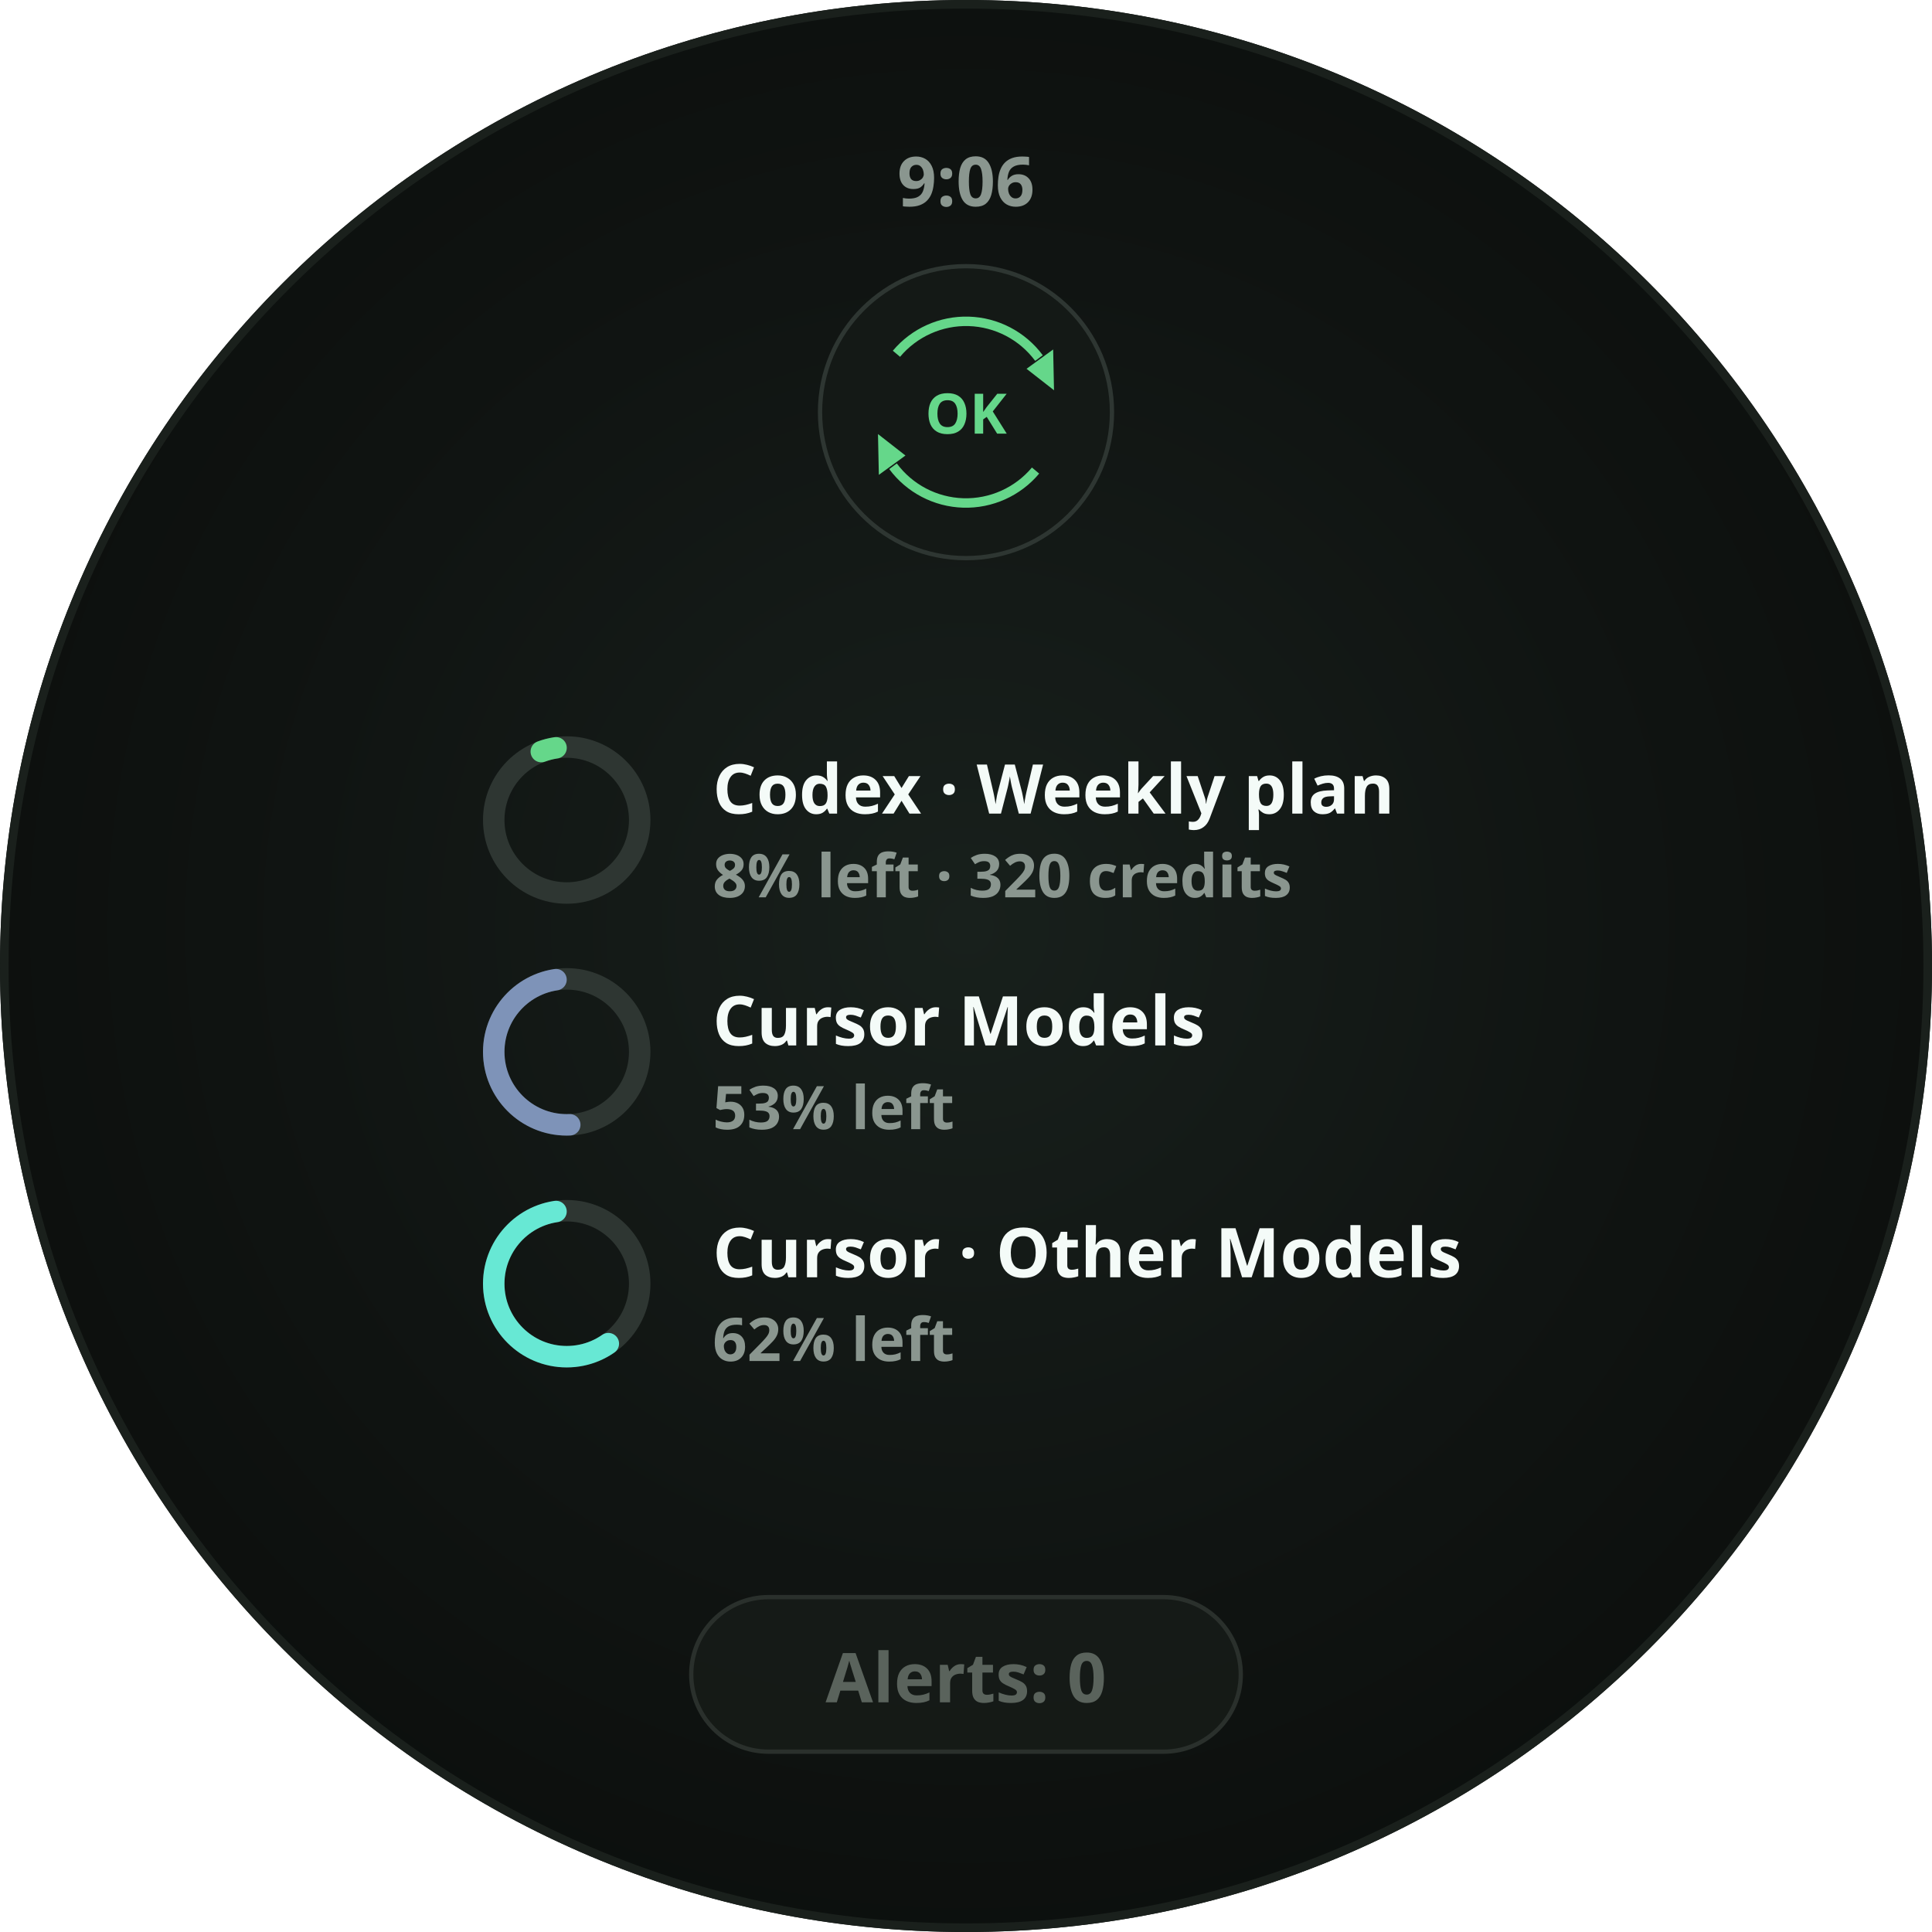
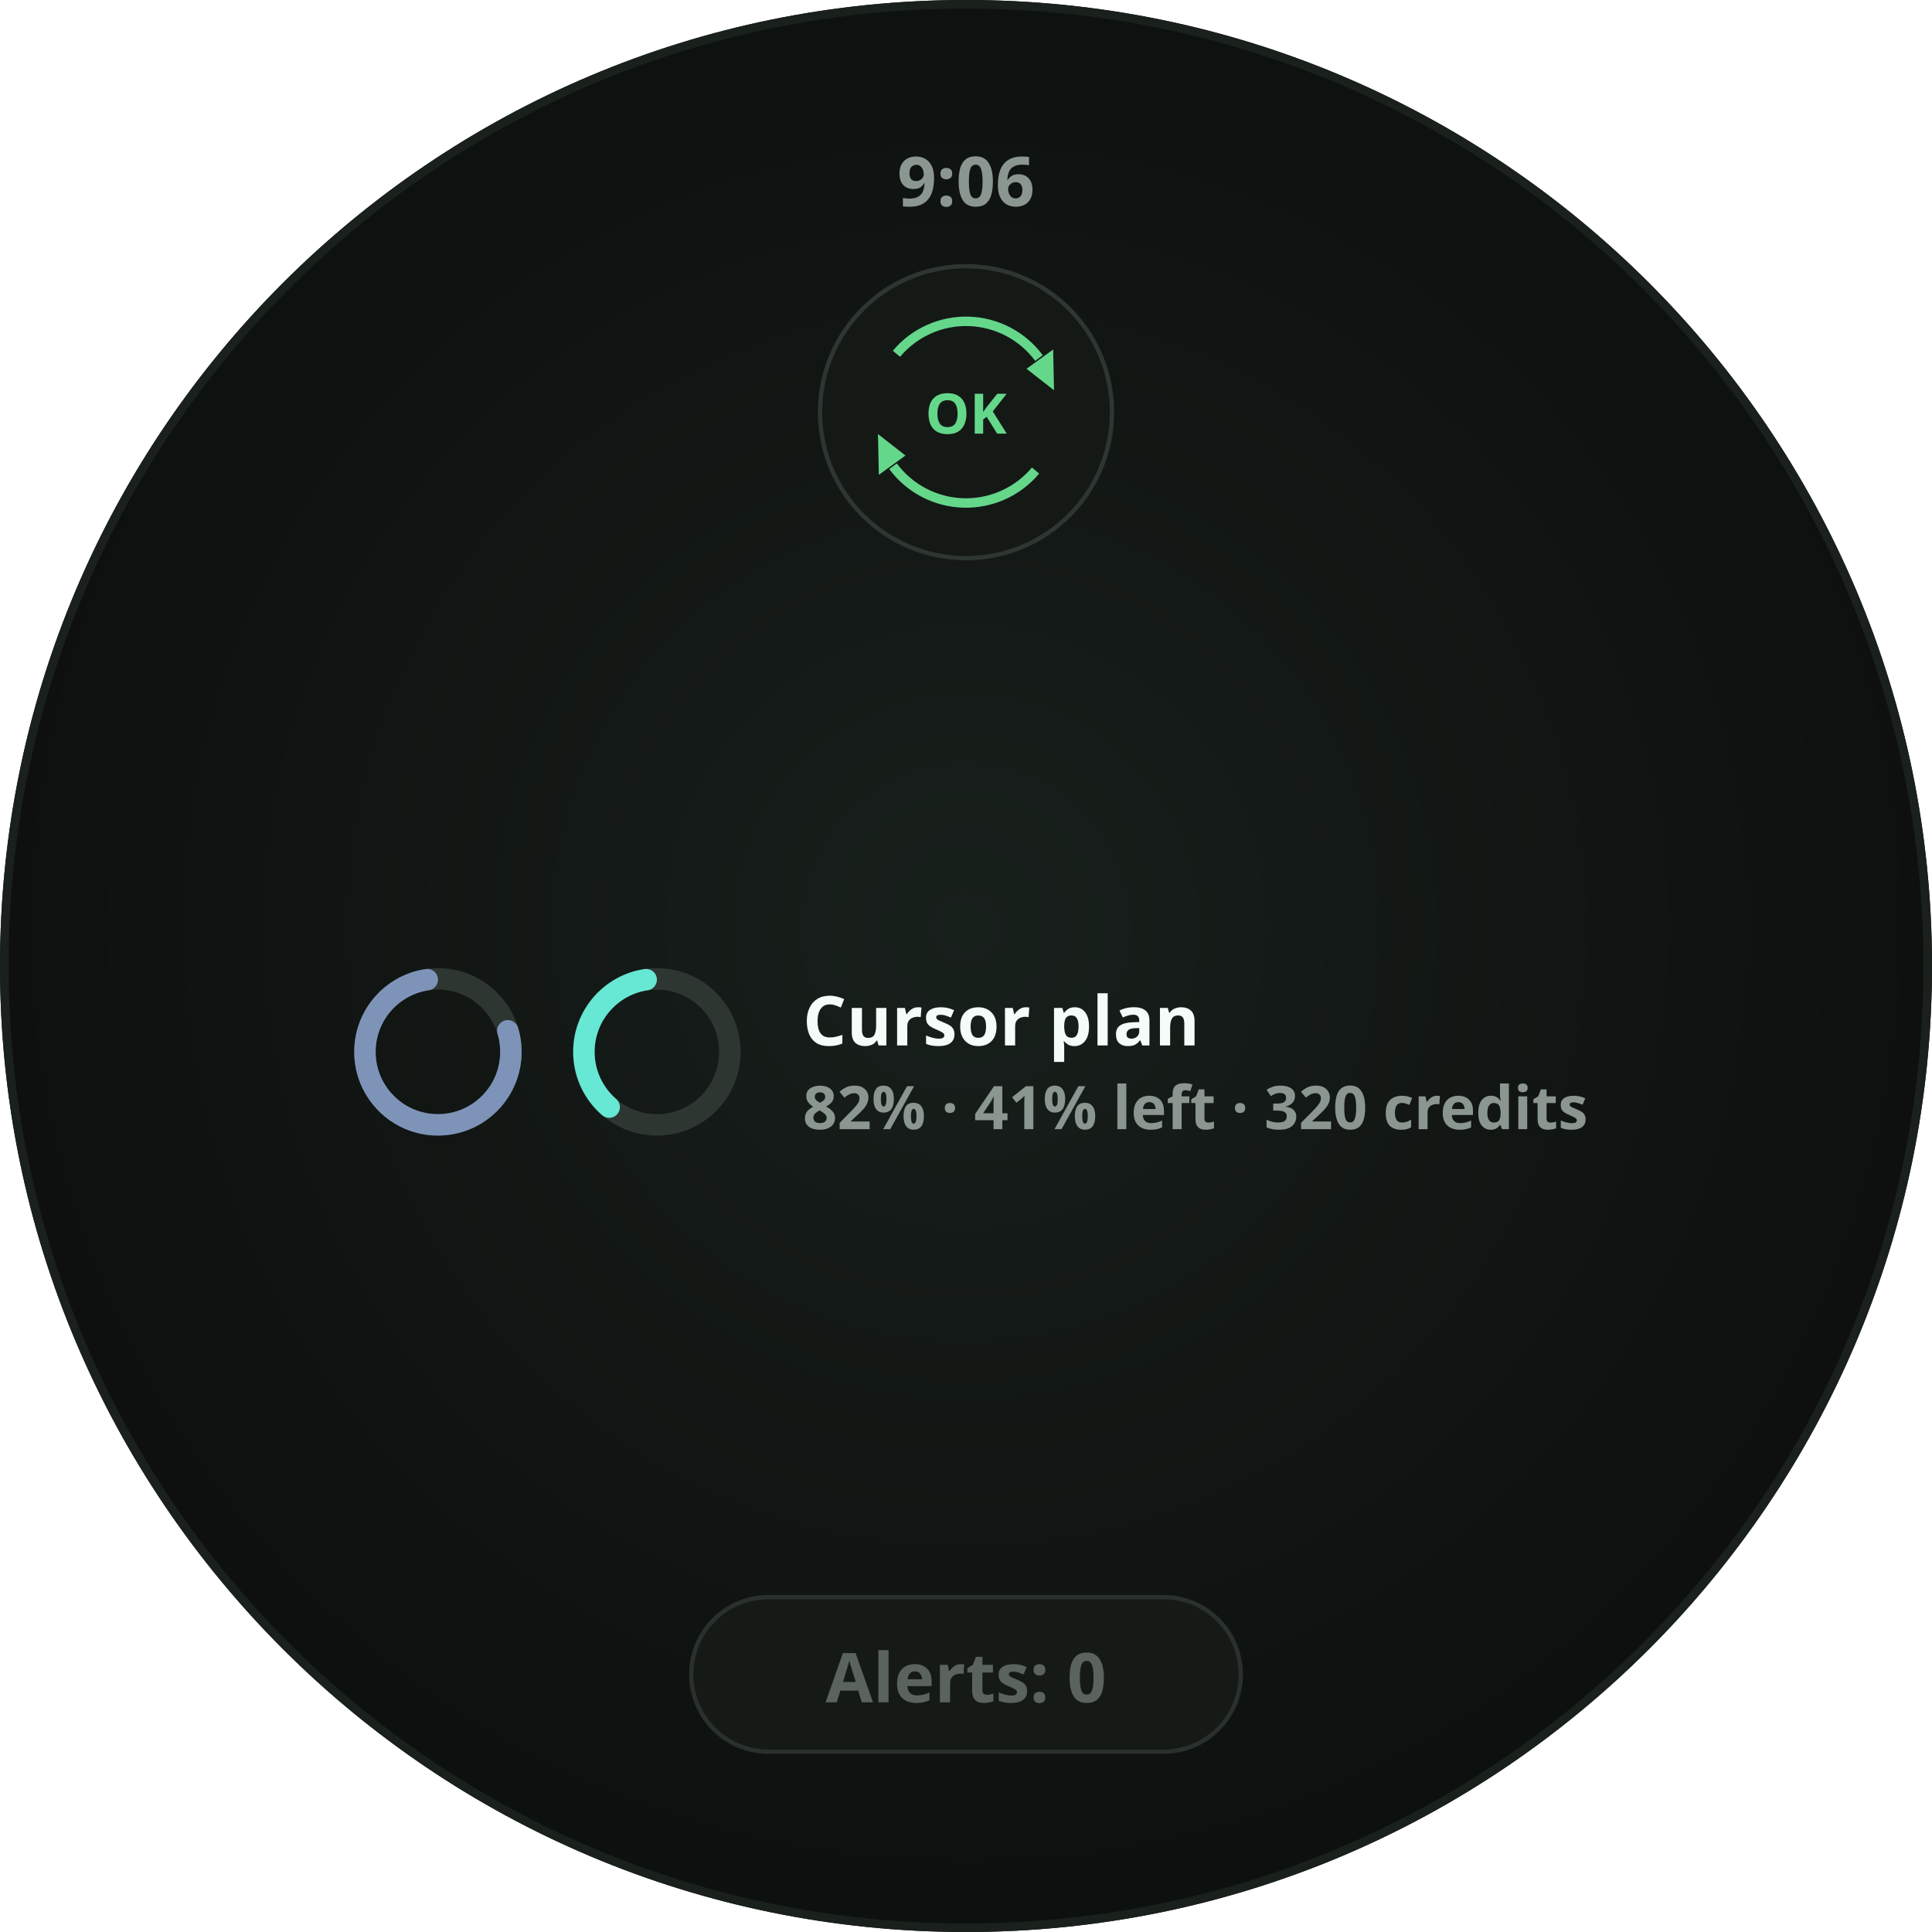
<svg xmlns="http://www.w3.org/2000/svg" width="450" height="450" viewBox="0 0 450 450" role="img" aria-label="Glance · legend · Cursor pair · OK refresh">
  <defs>
    <radialGradient id="lift" cx="50%" cy="48%" r="62%">
      <stop offset="0%" stop-color="#18201C" />
      <stop offset="55%" stop-color="#101412" />
      <stop offset="100%" stop-color="#0A0D0B" />
    </radialGradient>
    <clipPath id="roundClip">
      <circle cx="225" cy="225" r="225" />
    </clipPath>
  </defs>
  <g clip-path="url(#roundClip)">
    <rect width="450" height="450" fill="url(#lift)" />
    <text x="225" y="48" text-anchor="middle" font-family="Noto Sans, sans-serif" font-size="16" font-weight="700" fill="#8A968F">9:06</text>
    <circle cx="225" cy="96" r="34" fill="#141916" stroke="#2E3632" stroke-width="1" />
    <path d="M 208.8 82.4 A 21.15 21.15 0 0 1 242.0 83.4" fill="none" stroke="#65D78A" stroke-width="2.2" stroke-linecap="butt" opacity="1" />
    <path d="M 245.5 90.9       L 239.1 85.9       L 245.3 81.4 Z" fill="#65D78A" opacity="1" />
    <path d="M 241.2 109.6 A 21.15 21.15 0 0 1 208.0 108.6" fill="none" stroke="#65D78A" stroke-width="2.2" stroke-linecap="butt" opacity="1" />
    <path d="M 204.5 101.1       L 210.9 106.1       L 204.7 110.6 Z" fill="#65D78A" opacity="1" />
    <text x="225" y="101.0" text-anchor="middle" font-family="Noto Sans, sans-serif" font-size="13" font-weight="700" fill="#65D78A">OK</text>
-     <circle cx="132" cy="191" r="17" fill="none" stroke="#2E3632" stroke-width="5" />
-     <circle cx="132" cy="191" r="17" fill="none" stroke="#65D78A" stroke-width="5" stroke-linecap="round" stroke-dasharray="3.55 106.81" stroke-dashoffset="-100.77" transform="rotate(-90 132 191)" />
-     <text x="166" y="189.5" font-family="Noto Sans, sans-serif" font-size="16" font-weight="700" fill="#F4FBF8">Codex · Weekly plan</text>
-     <text x="166" y="209.0" font-family="Noto Sans, sans-serif" font-size="14" font-weight="700" fill="#8A968F">8% left · 320 credits</text>
-     <circle cx="132" cy="245" r="17" fill="none" stroke="#2E3632" stroke-width="5" />
-     <circle cx="132" cy="245" r="17" fill="none" stroke="#7E93B8" stroke-width="5" stroke-linecap="round" stroke-dasharray="51.61 106.81" stroke-dashoffset="-52.70" transform="rotate(-90 132 245)" />
-     <text x="166" y="243.5" font-family="Noto Sans, sans-serif" font-size="16" font-weight="700" fill="#F4FBF8">Cursor Models</text>
-     <text x="166" y="263.0" font-family="Noto Sans, sans-serif" font-size="14" font-weight="700" fill="#8A968F">53% left</text>
-     <circle cx="132" cy="299" r="17" fill="none" stroke="#2E3632" stroke-width="5" />
-     <circle cx="132" cy="299" r="17" fill="none" stroke="#67E8D4" stroke-width="5" stroke-linecap="round" stroke-dasharray="61.22 106.81" stroke-dashoffset="-43.09" transform="rotate(-90 132 299)" />
-     <text x="166" y="297.5" font-family="Noto Sans, sans-serif" font-size="16" font-weight="700" fill="#F4FBF8">Cursor · Other Models</text>
-     <text x="166" y="317.0" font-family="Noto Sans, sans-serif" font-size="14" font-weight="700" fill="#8A968F">62% left</text>
+     <circle cx="102" cy="245" r="17" fill="none" stroke="#2E3632" stroke-width="5" />
+     <circle cx="102" cy="245" r="17" fill="none" stroke="#7E93B8" stroke-width="5" stroke-linecap="round" stroke-dasharray="82.59 106.81" stroke-dashoffset="-21.73" transform="rotate(-90 102 245)" />
+     <circle cx="153" cy="245" r="17" fill="none" stroke="#2E3632" stroke-width="5" />
+     <circle cx="153" cy="245" r="17" fill="none" stroke="#67E8D4" stroke-width="5" stroke-linecap="round" stroke-dasharray="38.79 106.81" stroke-dashoffset="-65.52" transform="rotate(-90 153 245)" />
+     <text x="187" y="243.5" font-family="Noto Sans, sans-serif" font-size="16" font-weight="700" fill="#F4FBF8">Cursor plan</text>
+     <text x="187" y="263.0" font-family="Noto Sans, sans-serif" font-size="14" font-weight="700" fill="#8A968F">82% · 41% left · 320 credits</text>
    <rect x="161.0" y="372" width="128.0" height="36" rx="18" fill="#171B18" stroke="#2A302C" stroke-width="1" fill-opacity="0.85" />
    <text x="225" y="396.5" text-anchor="middle" font-family="Noto Sans, sans-serif" font-size="16" font-weight="700" fill="#5A635C">Alerts: 0</text>
  </g>
  <circle cx="225" cy="225" r="224.0" fill="none" stroke="#1A201C" stroke-width="2" />
</svg>
